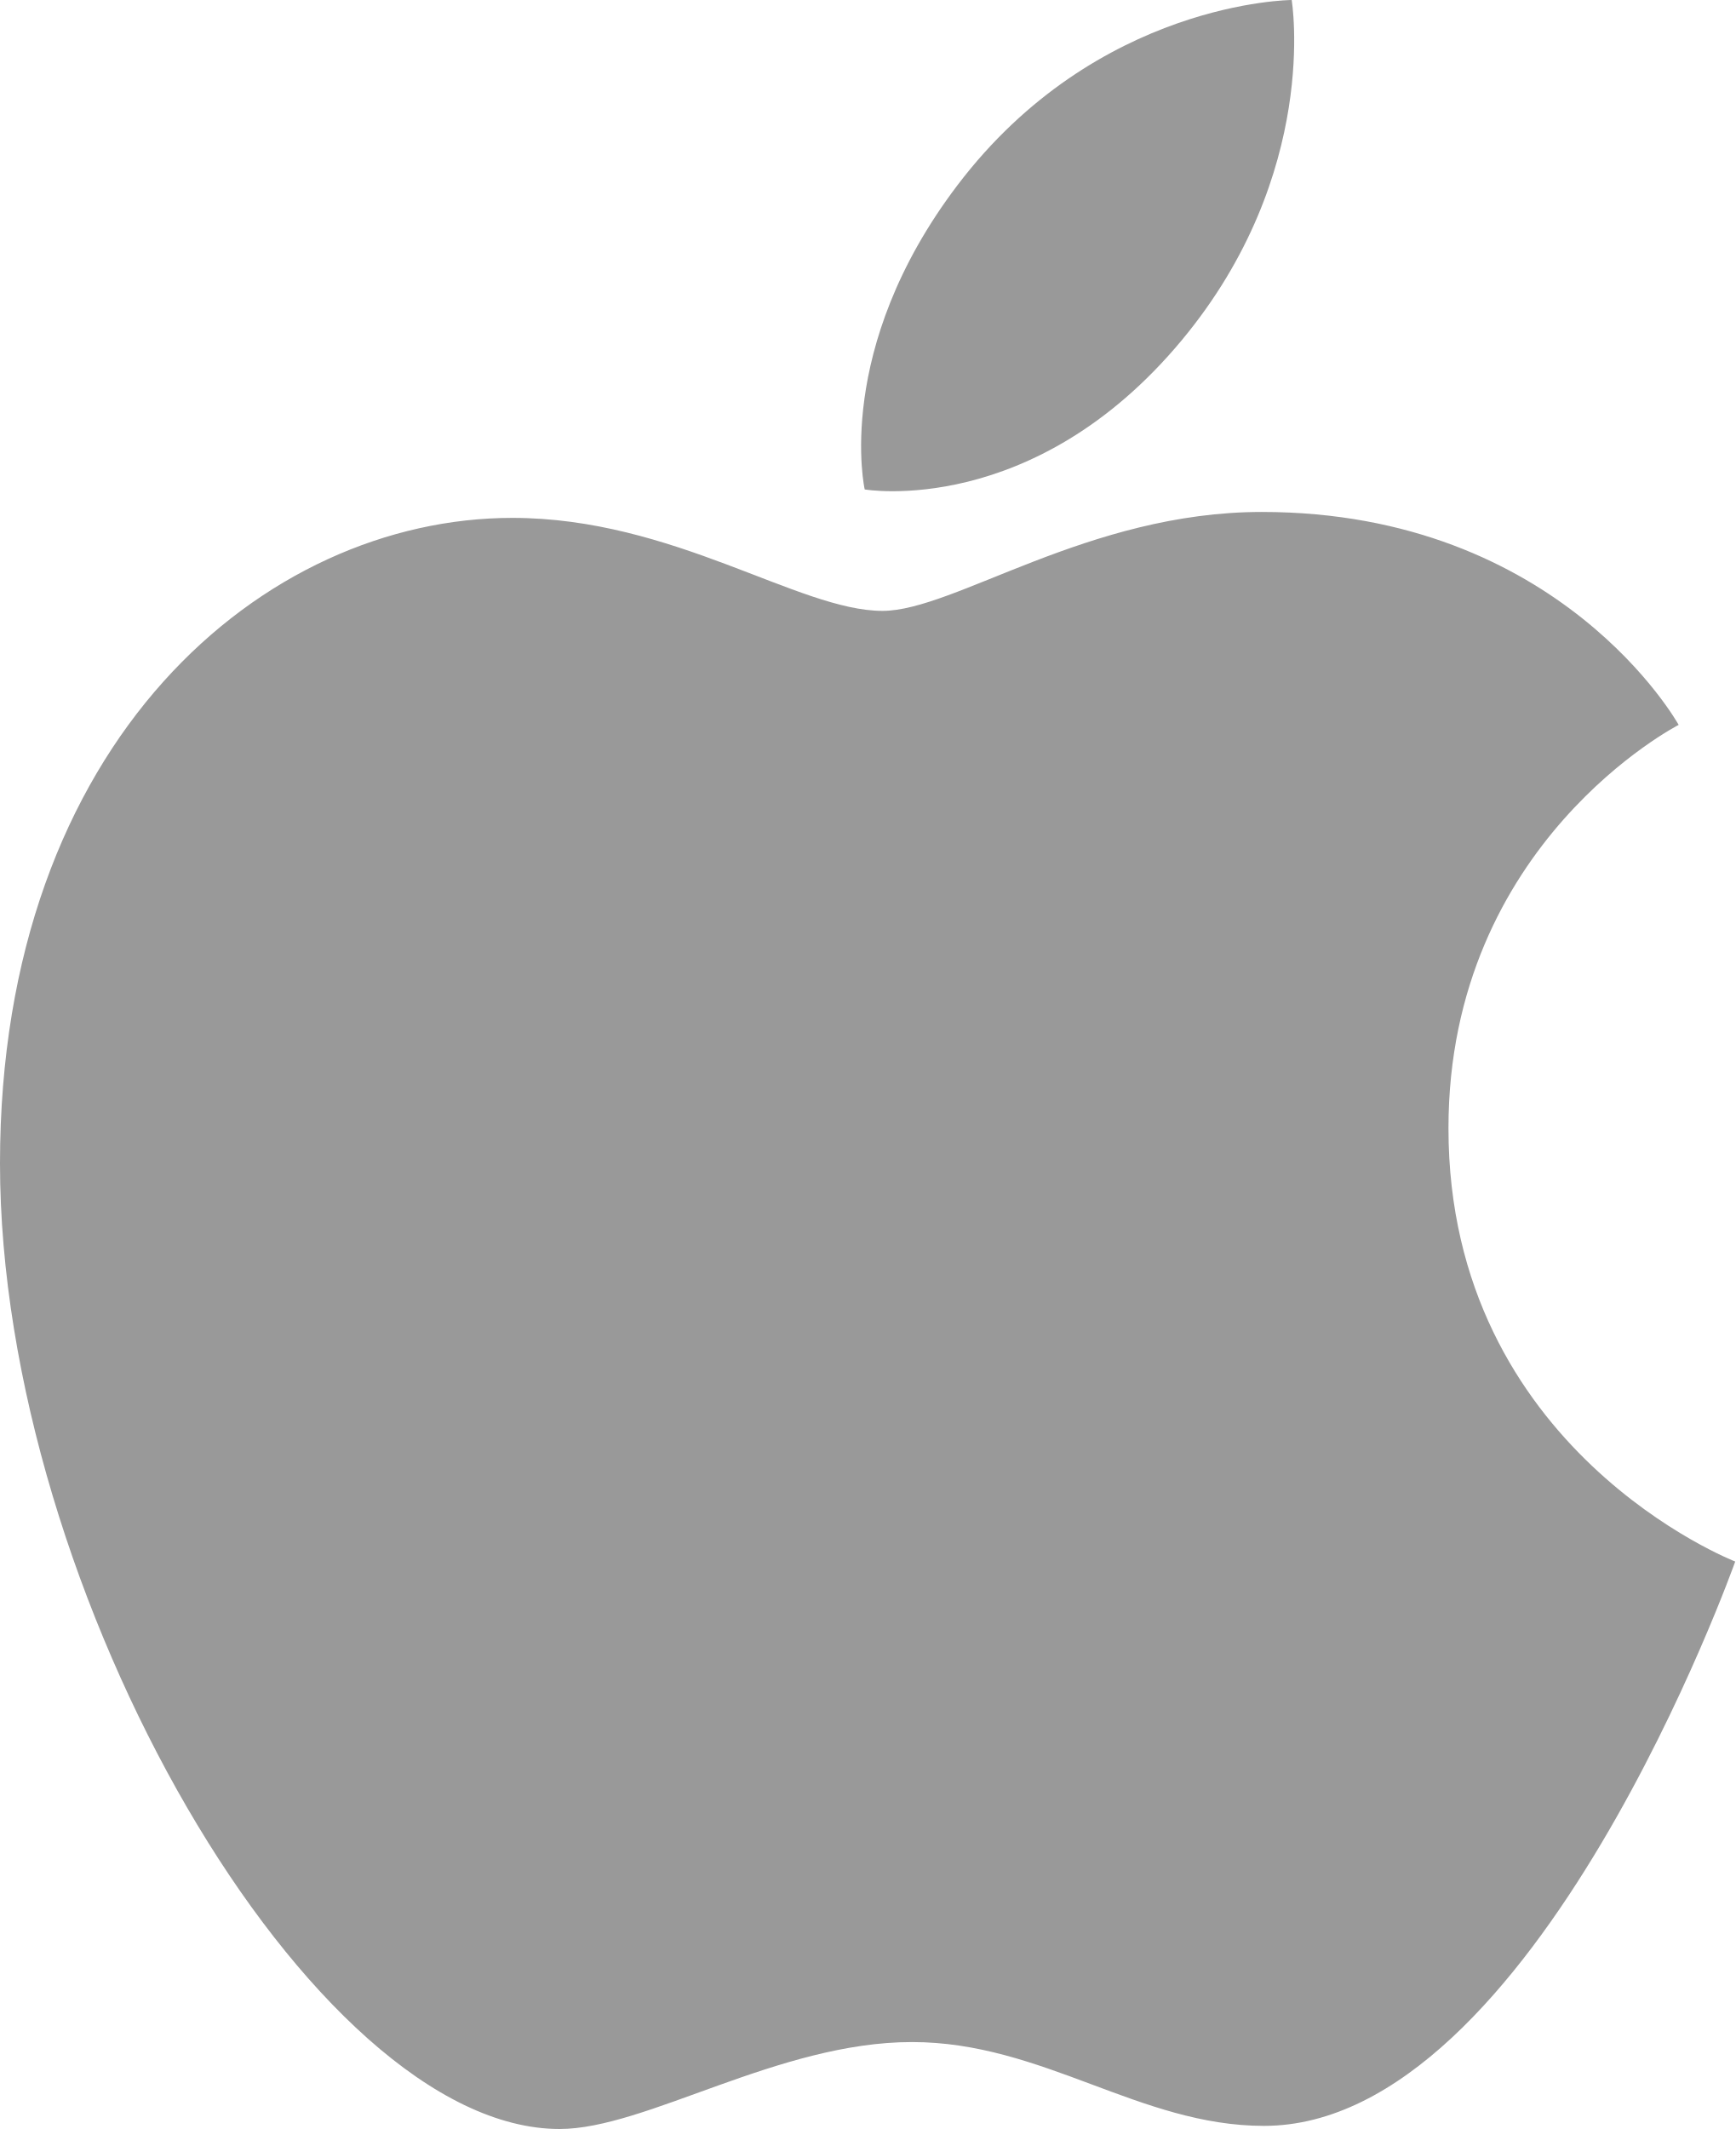
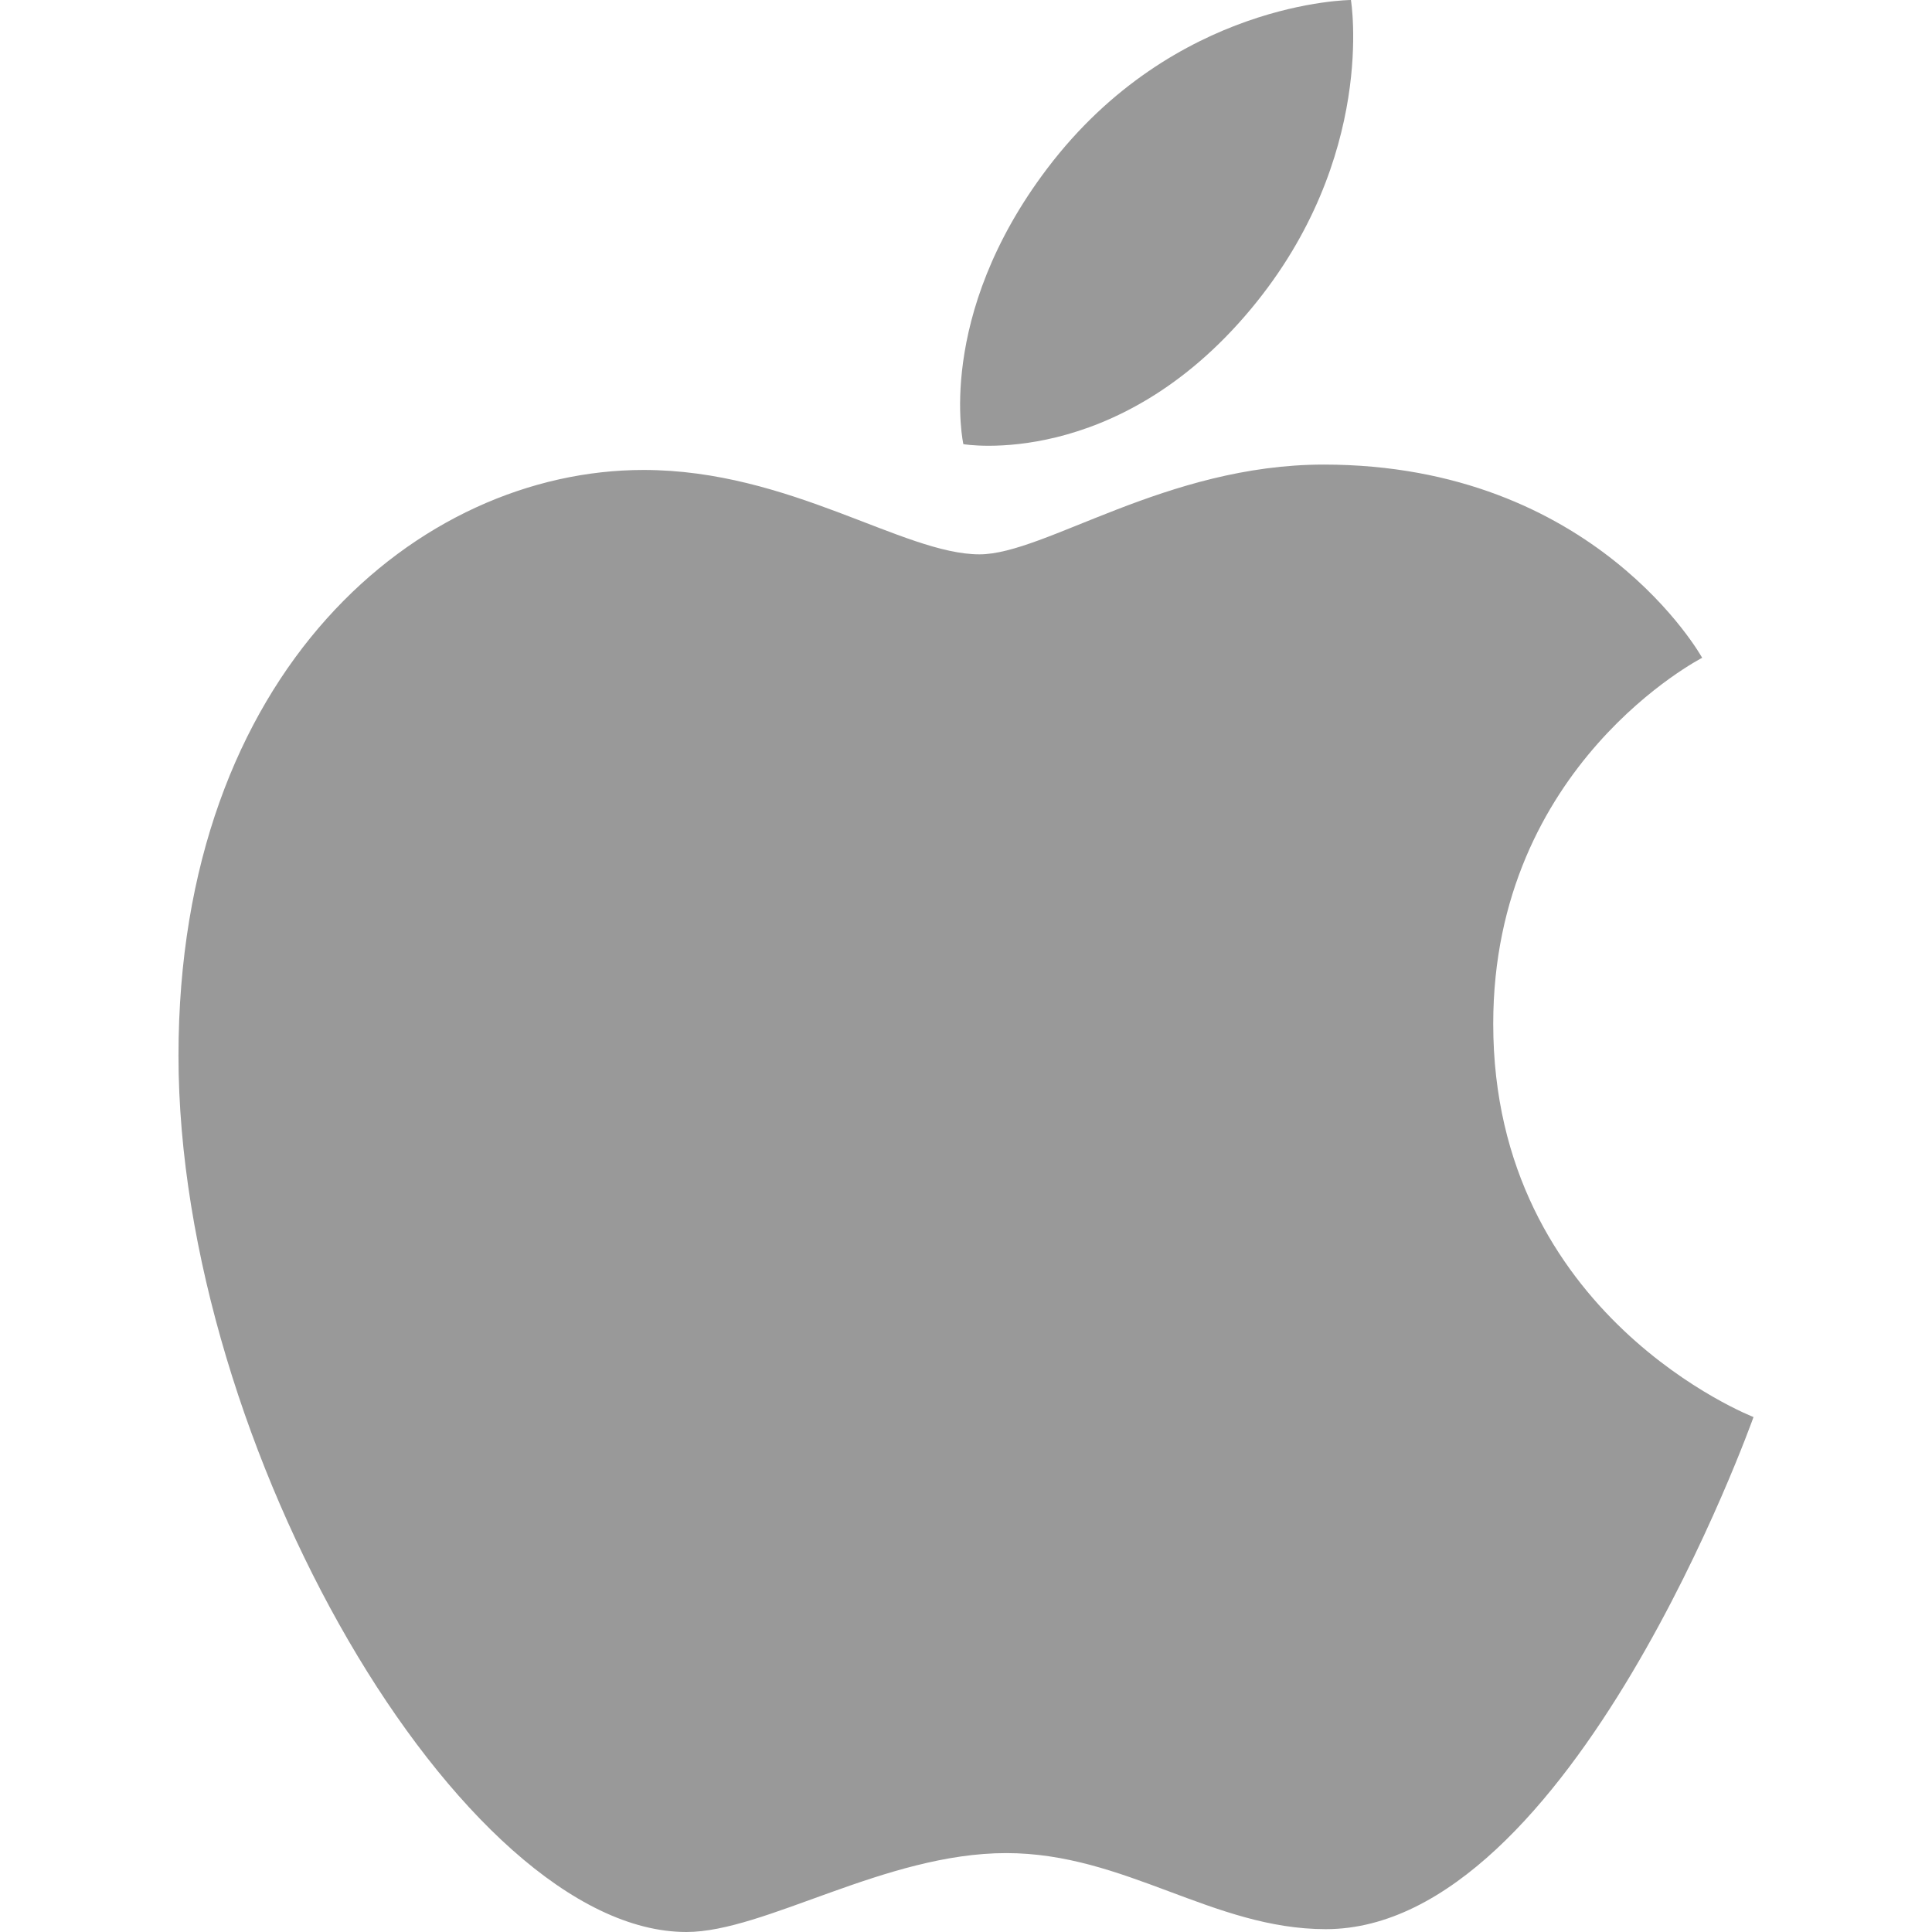
- <svg xmlns="http://www.w3.org/2000/svg" width="" height="30" viewBox="0 0 496.255 608.728">
+ <svg xmlns="http://www.w3.org/2000/svg" width="30" height="30" viewBox="0 0 496.255 608.728">
  <path d="M273.81 52.973C313.806.257 369.41 0 369.41 0s8.271 49.562-31.463 97.306c-42.426 50.98-90.649 42.638-90.649 42.638s-9.055-40.094 26.512-86.971zM252.385 174.662c20.576 0 58.764-28.284 108.471-28.284 85.562 0 119.222 60.883 119.222 60.883s-65.833 33.659-65.833 115.331c0 92.133 82.01 123.885 82.01 123.885s-57.328 161.357-134.762 161.357c-35.565 0-63.215-23.967-100.688-23.967-38.188 0-76.084 24.861-100.766 24.861C89.33 608.73 0 455.666 0 332.628c0-121.052 75.612-184.554 146.533-184.554 46.105 0 81.883 26.588 105.852 26.588z" fill="#999" />
</svg>
